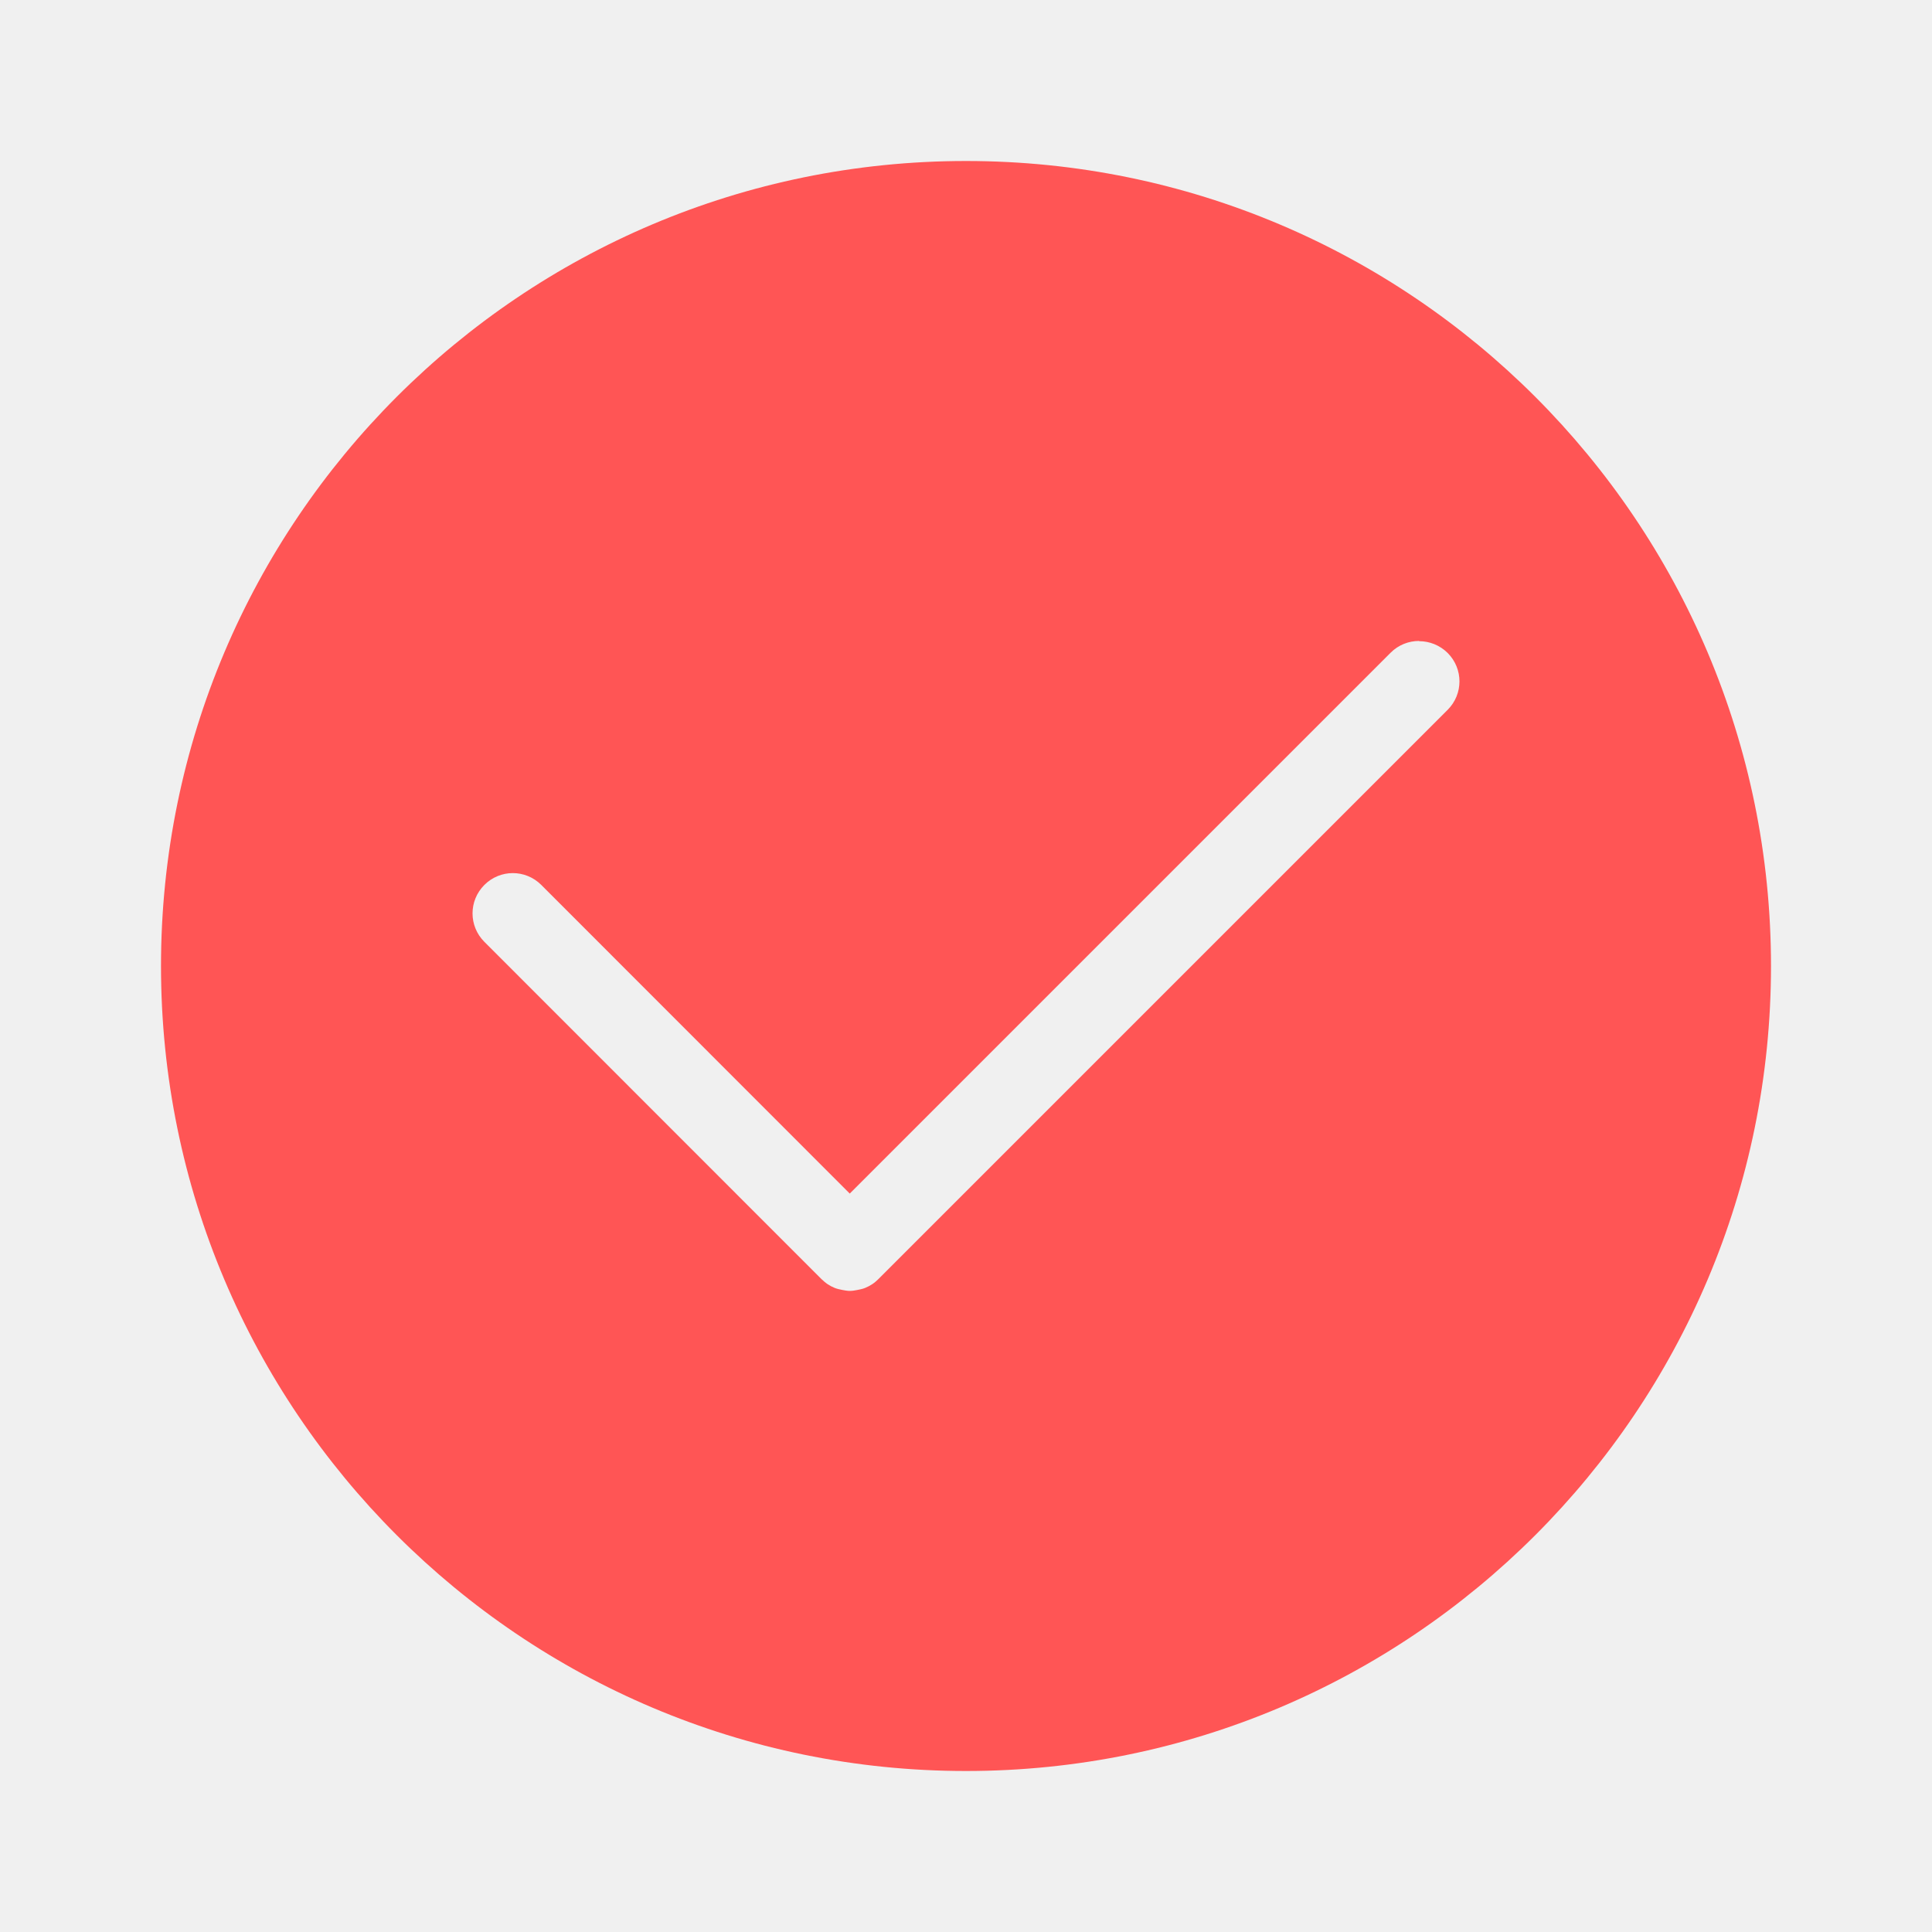
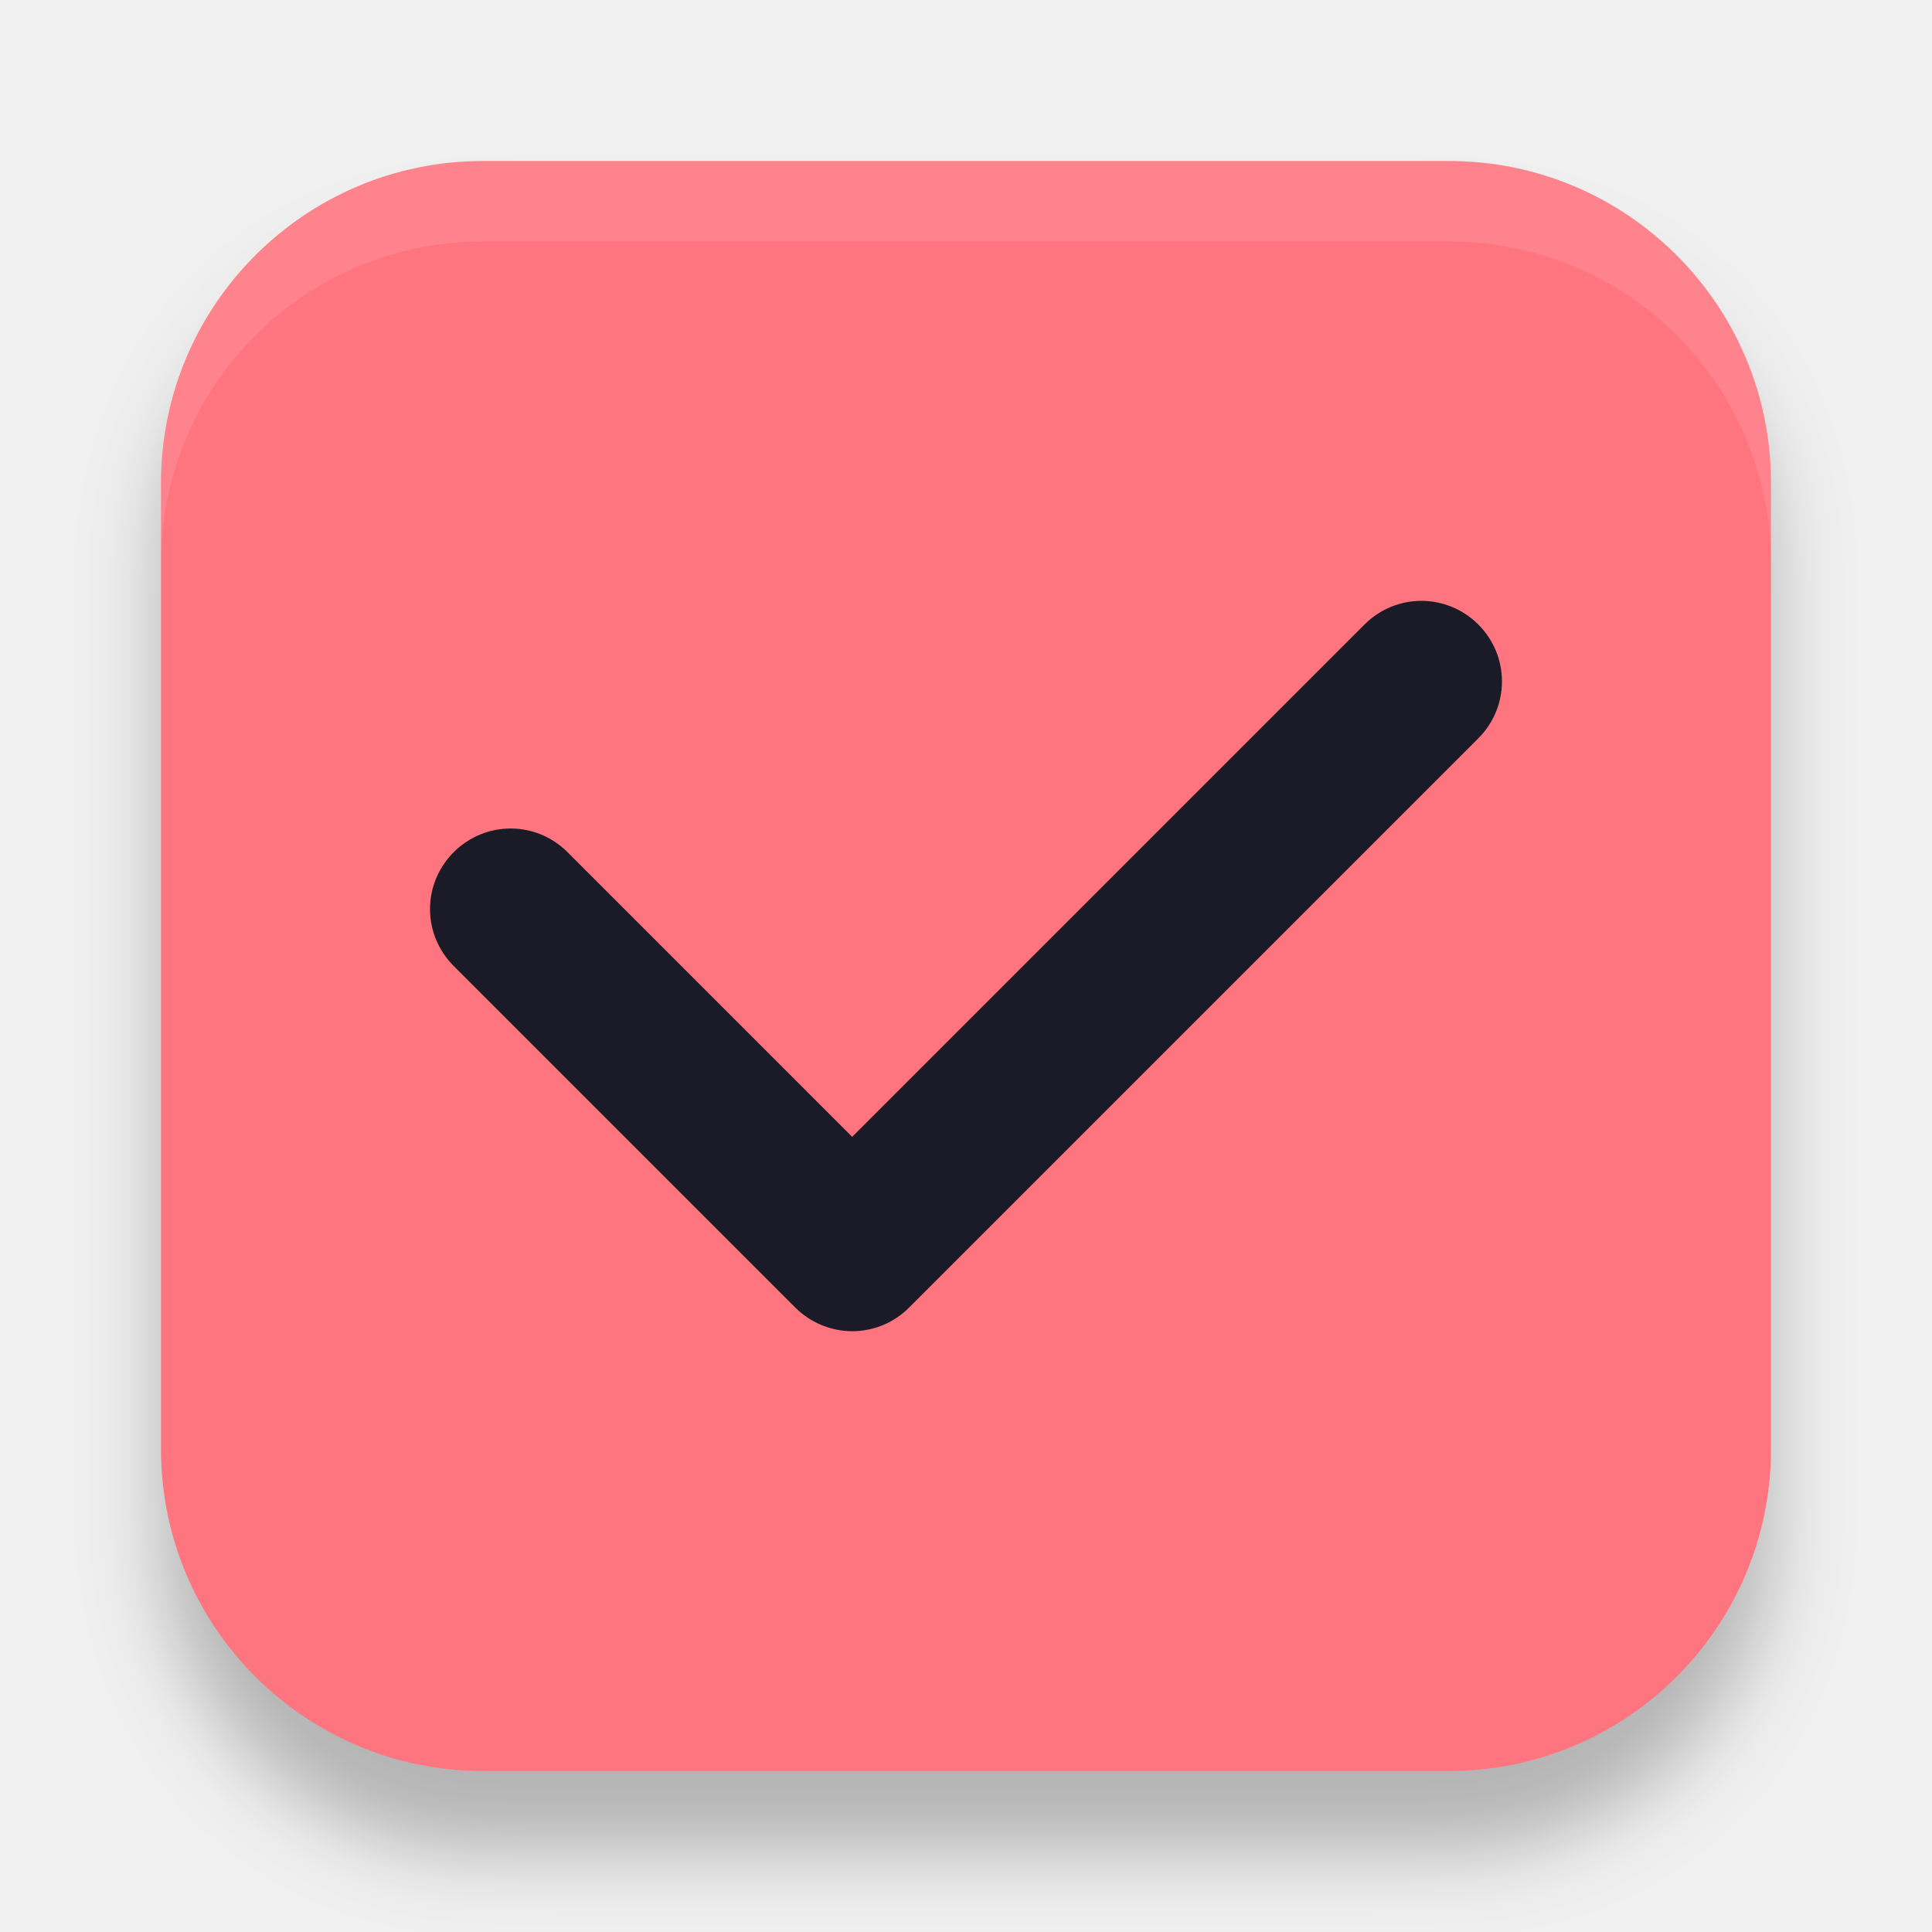
- <svg xmlns="http://www.w3.org/2000/svg" width="24" height="24" version="1.1" viewBox="0 0 24 24">
-   <path d="m12 2a10 10 0 0 0-10 10 10 10 0 0 0 10 10 10 10 0 0 0 10-10 10 10 0 0 0-10-10zm5.629 5.963v0.002c0.128-4e-6 0.256 0.049 0.354 0.146 0.196 0.196 0.196 0.511 0 0.707l-7.072 7.072c-0.024 0.024-0.05 0.046-0.078 0.064-0.028 0.018-0.056 0.033-0.086 0.045-0.03 0.012-0.062 0.019-0.094 0.025-0.031 0.006-0.064 0.012-0.096 0.012-0.032 0-0.062-0.006-0.094-0.012-0.031-0.006-0.064-0.013-0.094-0.025-0.03-0.012-0.058-0.027-0.086-0.045-0.014-0.009-0.028-0.021-0.041-0.031-0.013-0.011-0.027-0.023-0.039-0.035l-4.186-4.188c-0.196-0.196-0.196-0.511 0-0.707 0.196-0.196 0.511-0.196 0.707 0l3.832 3.834 6.719-6.719c0.098-0.098 0.226-0.146 0.354-0.146z" fill="#ff5555" />
+ <svg xmlns="http://www.w3.org/2000/svg" width="24" height="24" version="1.1" viewBox="0 0 24 24" id="svg1516">
+   <defs id="defs1520">
+     <filter style="color-interpolation-filters:sRGB" id="filter1446" x="-0.058" y="-0.058" width="1.116" height="1.116">
+       <feGaussianBlur stdDeviation="0.484" id="feGaussianBlur1448" />
+     </filter>
+   </defs>
+   <rect style="opacity:0.25;fill:#000000;fill-opacity:1;stroke-width:2;stroke-linecap:round;stroke-linejoin:round;filter:url(#filter1446)" id="rect890" width="20" height="20" x="2" y="3" rx="4" ry="4" />
+   <rect style="fill:#ff757f;fill-opacity:1;stroke-width:2;stroke-linecap:round;stroke-linejoin:round" id="rect616" width="20" height="20" x="2" y="2" rx="4" ry="4" />
+   <path id="rect340" d="m 18.364,7.758 c -0.392,-0.392 -1.022,-0.392 -1.414,0 L 10.586,14.122 7.05,10.586 c -0.392,-0.392 -1.022,-0.392 -1.414,0 -0.392,0.392 -0.392,1.022 0,1.414 l 4.243,4.243 c 0.024,0.024 0.05,0.046 0.076,0.068 0.394,0.321 0.971,0.3 1.338,-0.068 l 7.071,-7.071 c 0.392,-0.392 0.392,-1.022 0,-1.414 z" style="fill:#1a1b26;fill-opacity:1" />
+   <path id="rect885" style="opacity:0.1;fill:#ffffff;fill-opacity:1;stroke-width:2;stroke-linecap:round;stroke-linejoin:round" d="M 6,2 C 3.784,2 2,3.784 2,6 V 7 C 2,4.784 3.784,3 6,3 h 12 c 2.216,0 4,1.784 4,4 V 6 C 22,3.784 20.216,2 18,2 Z" />
</svg>
